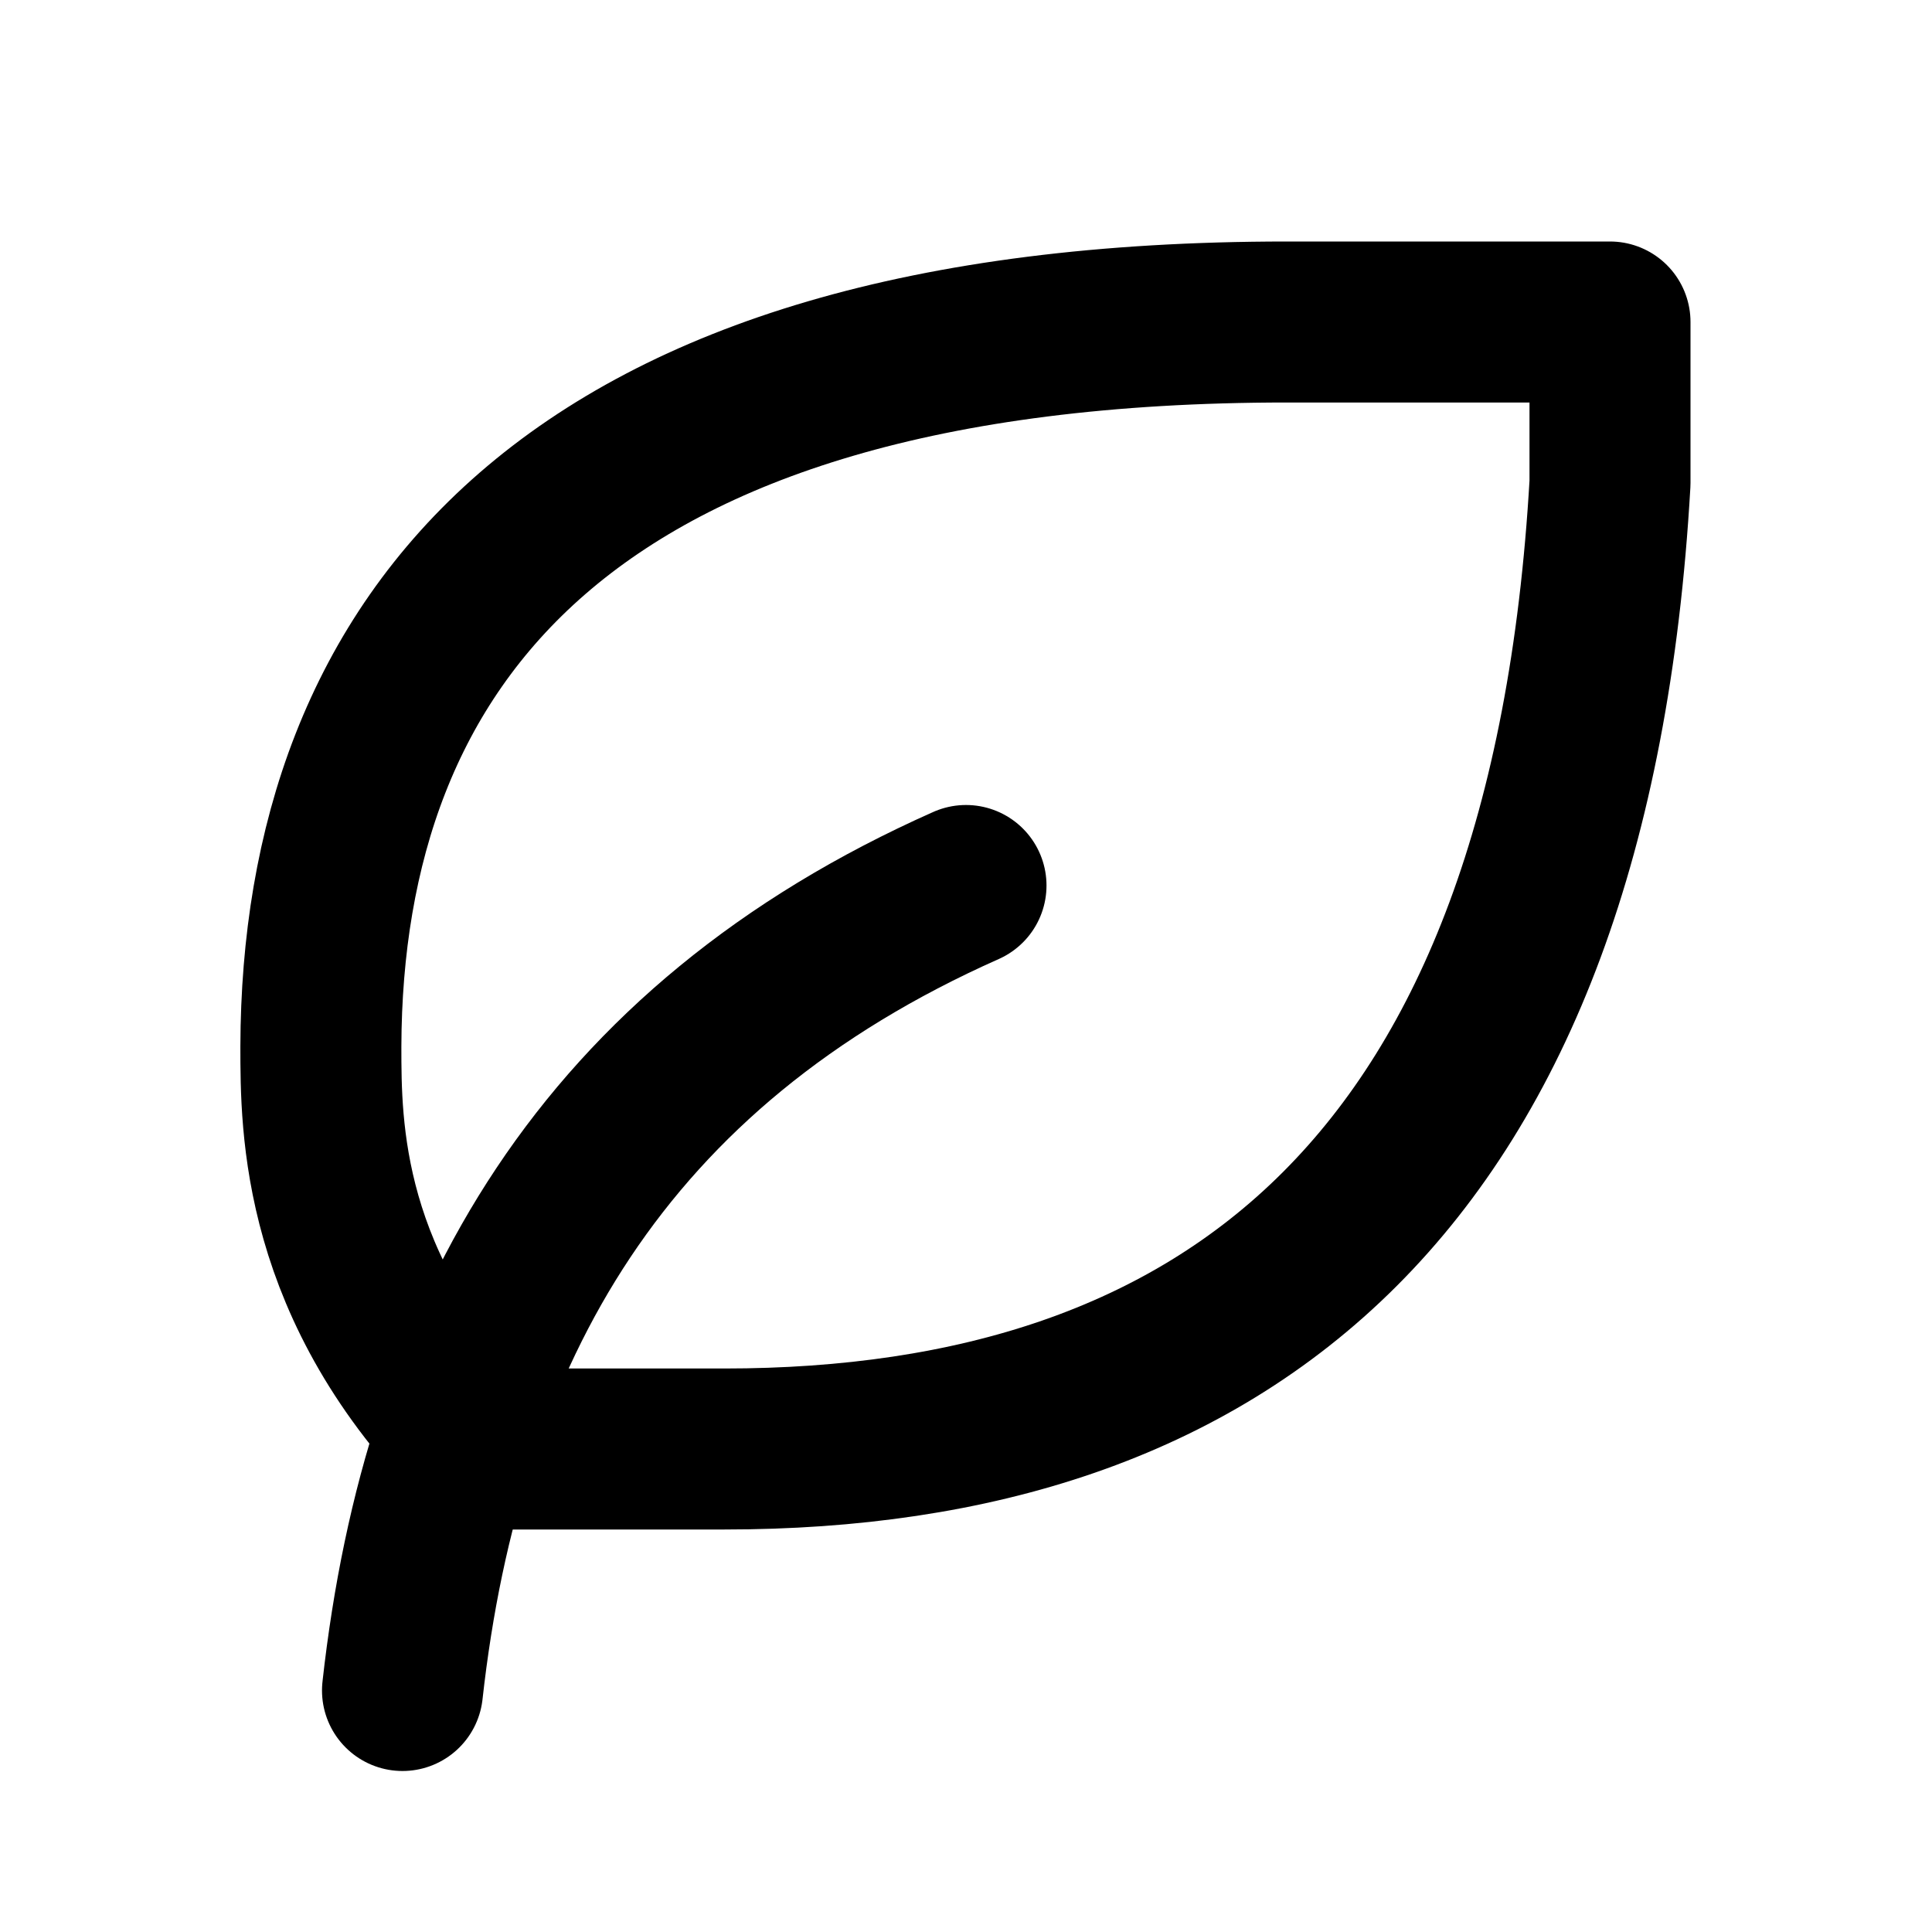
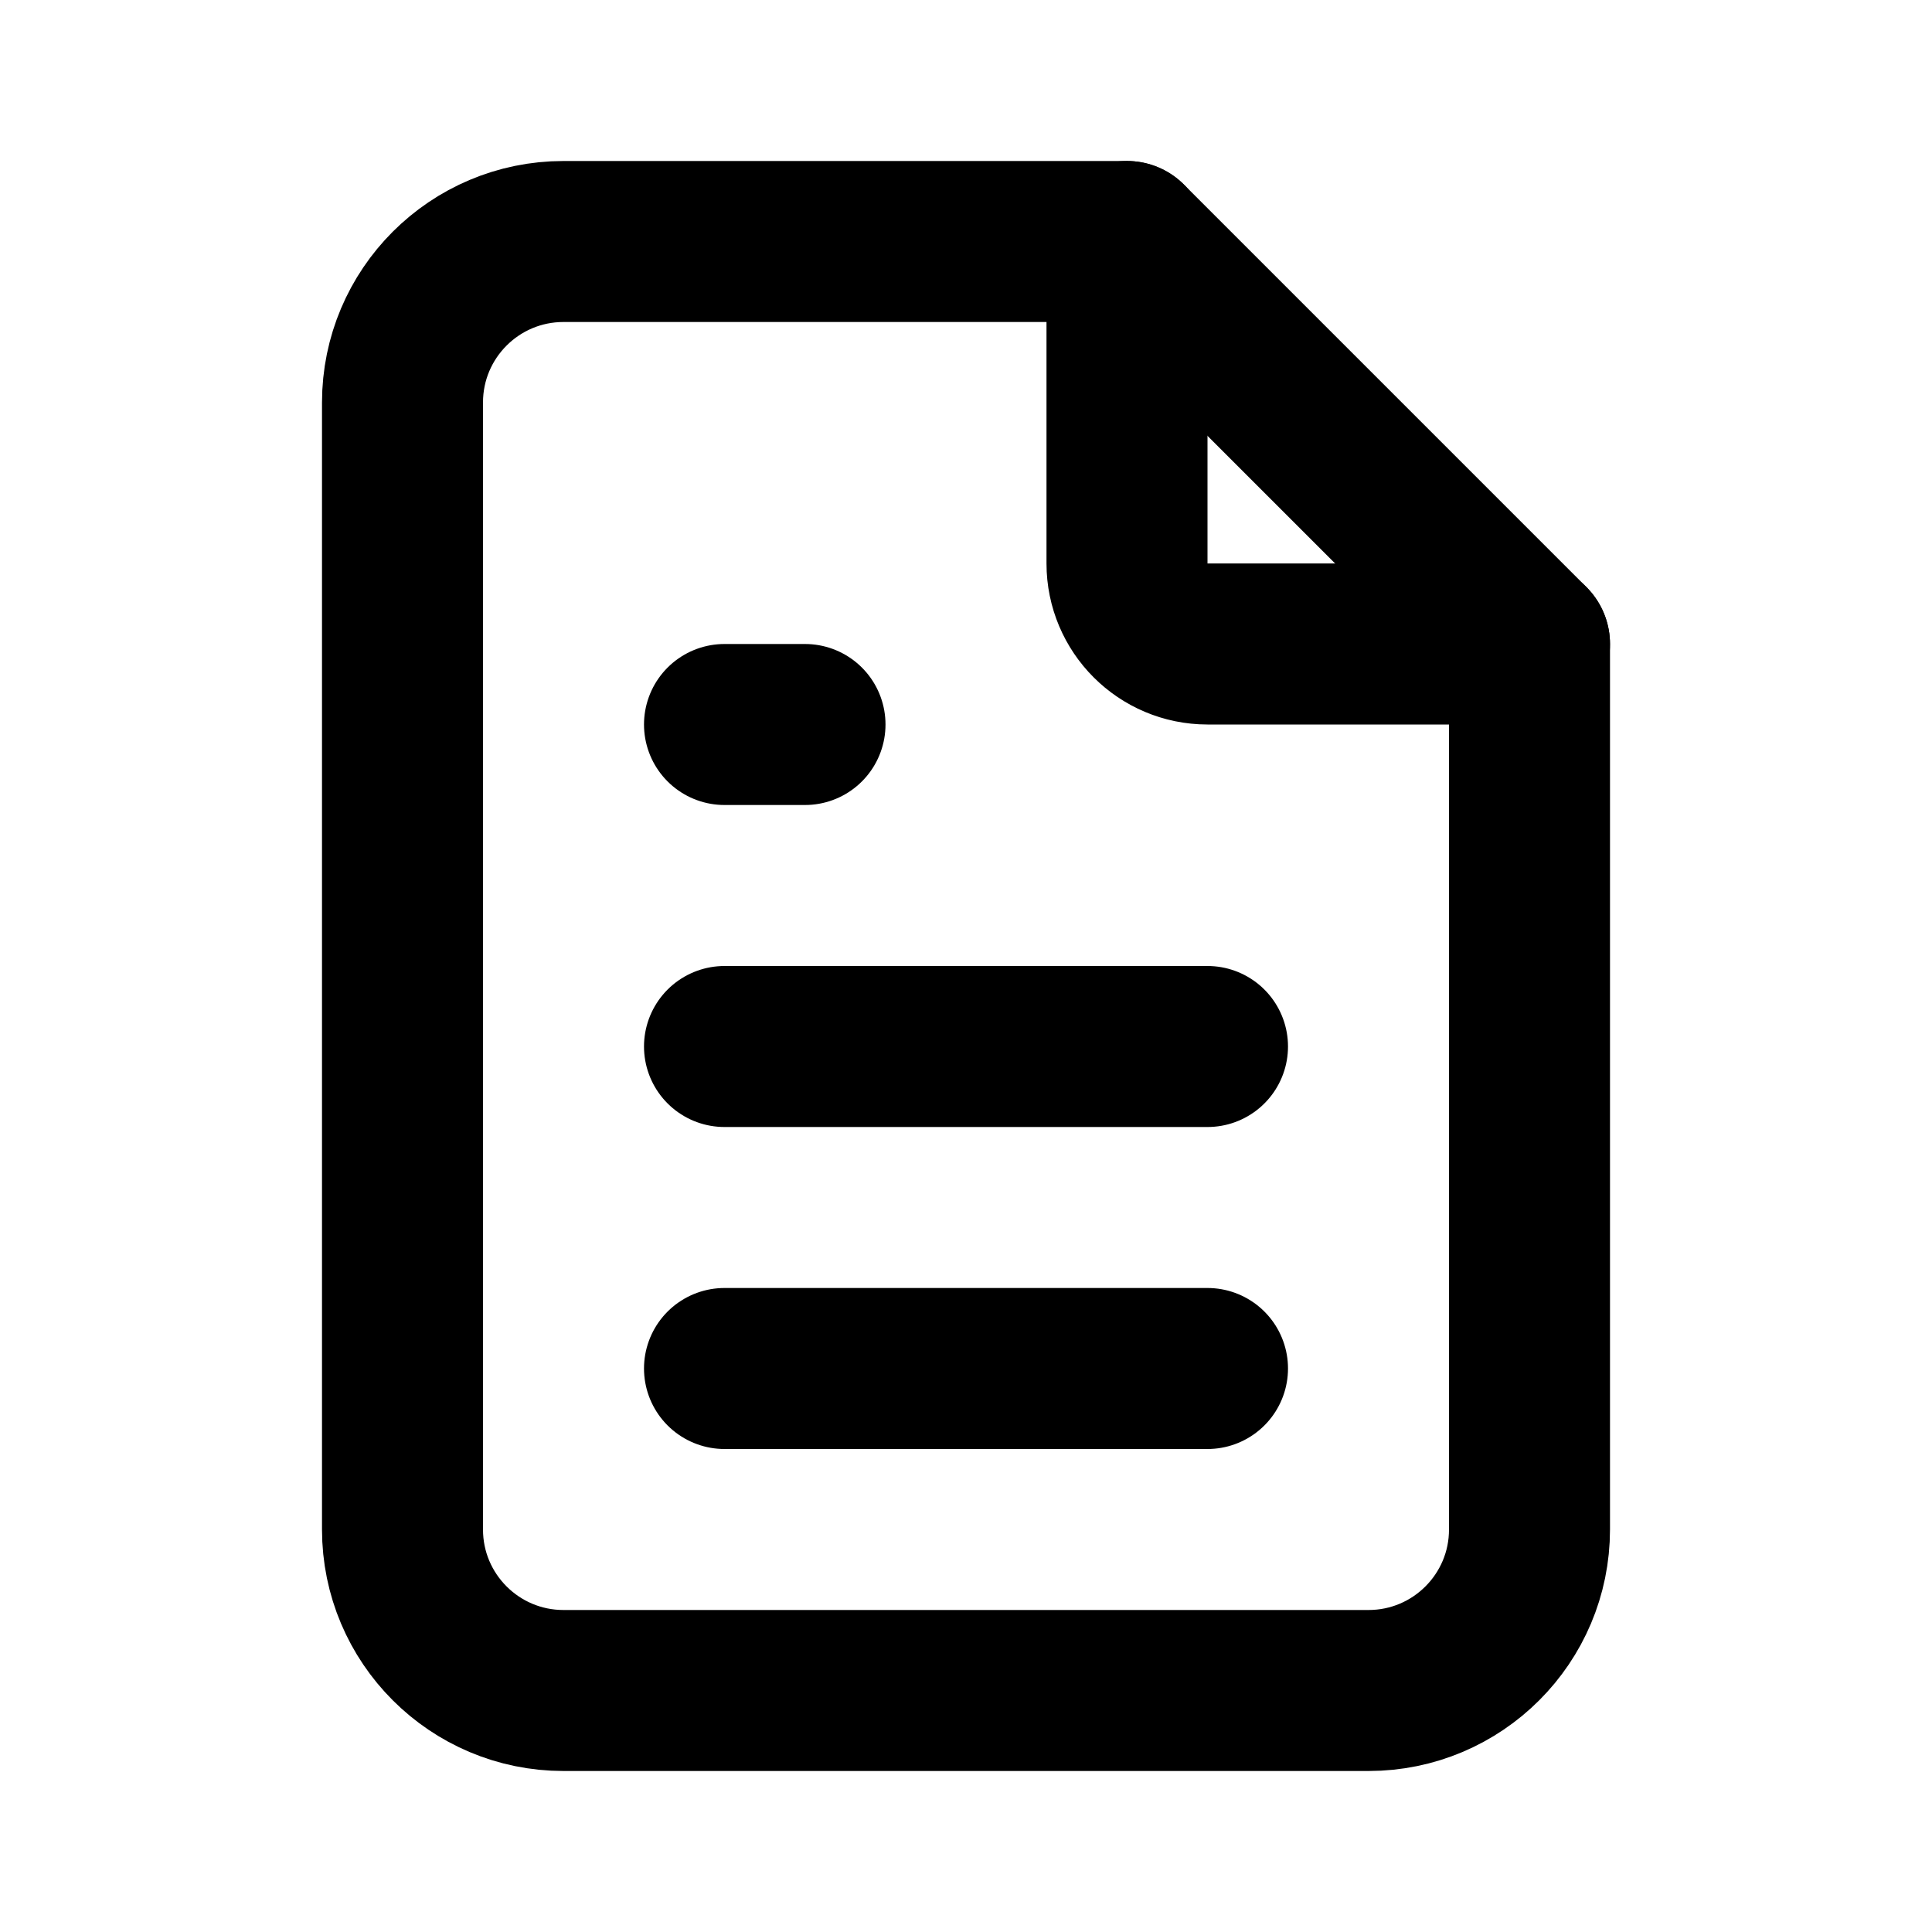
<svg xmlns="http://www.w3.org/2000/svg" width="24" height="24" viewBox="0 0 24 24" fill="none" stroke="currentColor" stroke-width="2" stroke-linecap="round" stroke-linejoin="round">
  <path stroke="none" d="M0 0h24v24H0z" fill="none" />
-   <path d="M5 21c.5 -4.5 2.5 -8 7 -10" />
-   <path d="M9 18c6.218 0 10.5 -3.288 11 -12v-2h-4.014c-9 0 -11.986 4 -12 9c0 1 0 3 2 5h3l.014 0" />
+   <path d="M14 3v4a1 1 0 0 0 1 1h4" />
+   <path d="M17 21h-10a2 2 0 0 1 -2 -2v-14a2 2 0 0 1 2 -2h7l5 5v11a2 2 0 0 1 -2 2z" />
+   <path d="M9 9l1 0" />
+   <path d="M9 13l6 0" />
+   <path d="M9 17l6 0" />
</svg>
